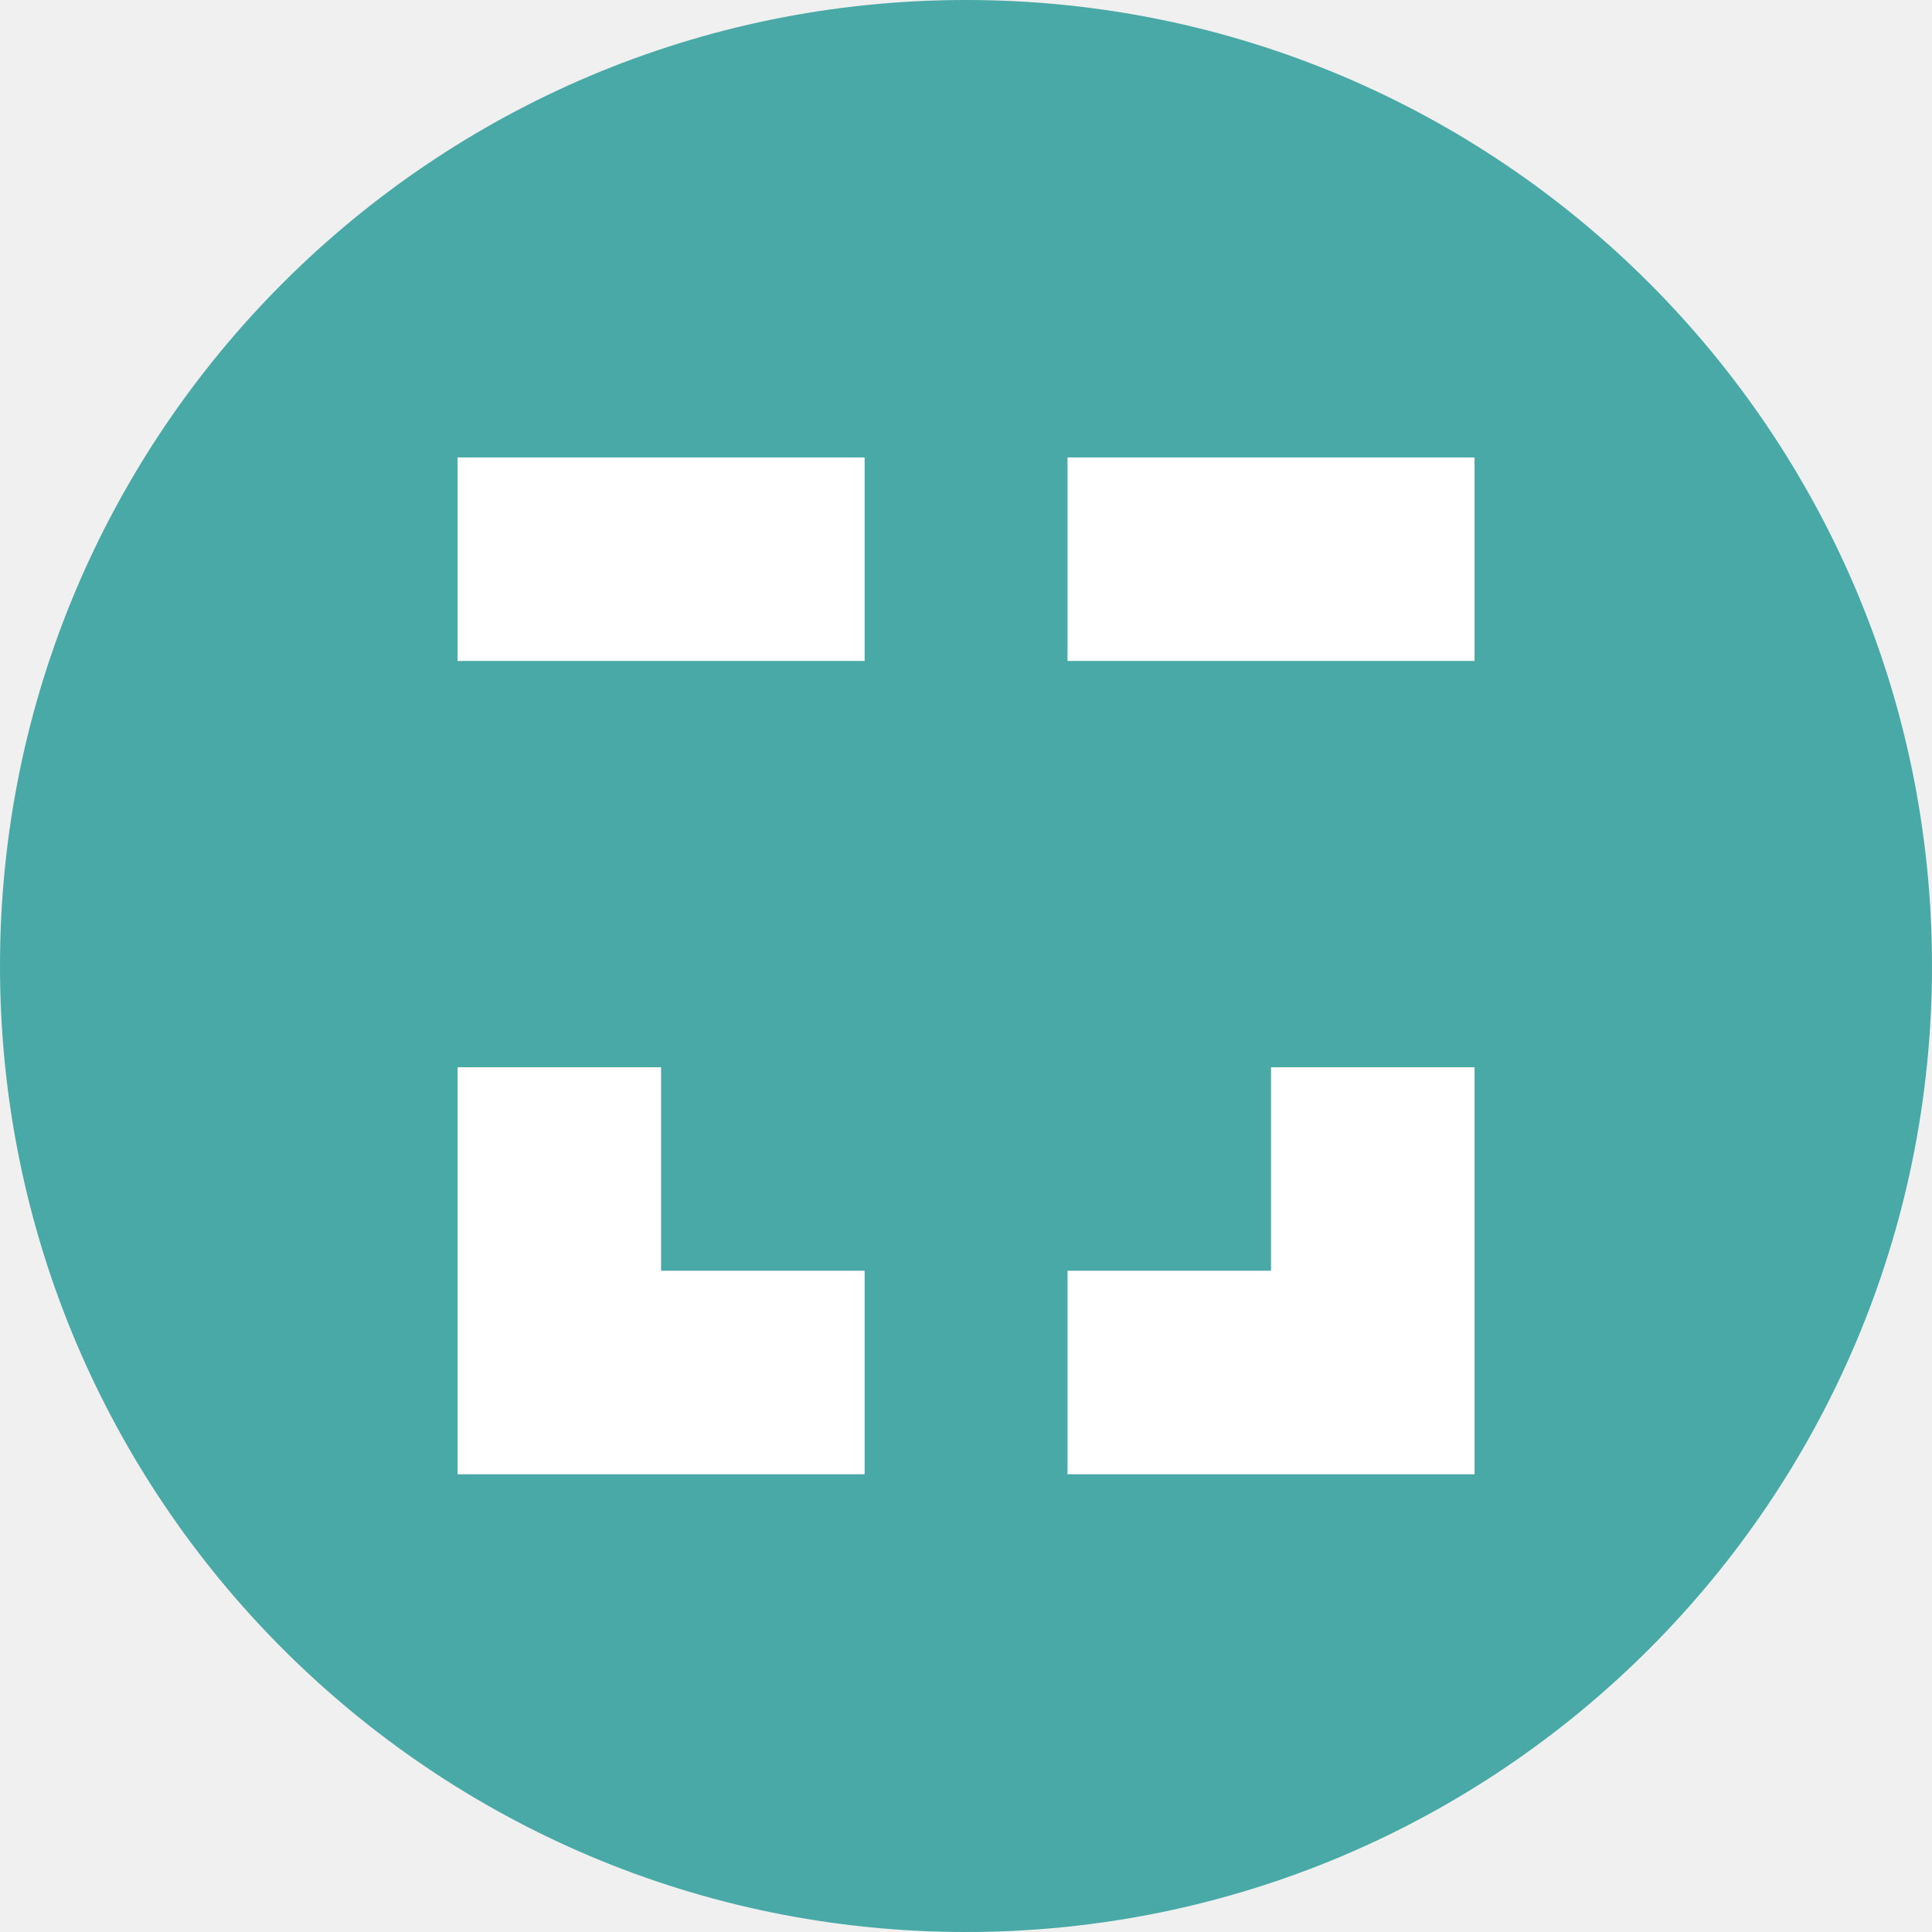
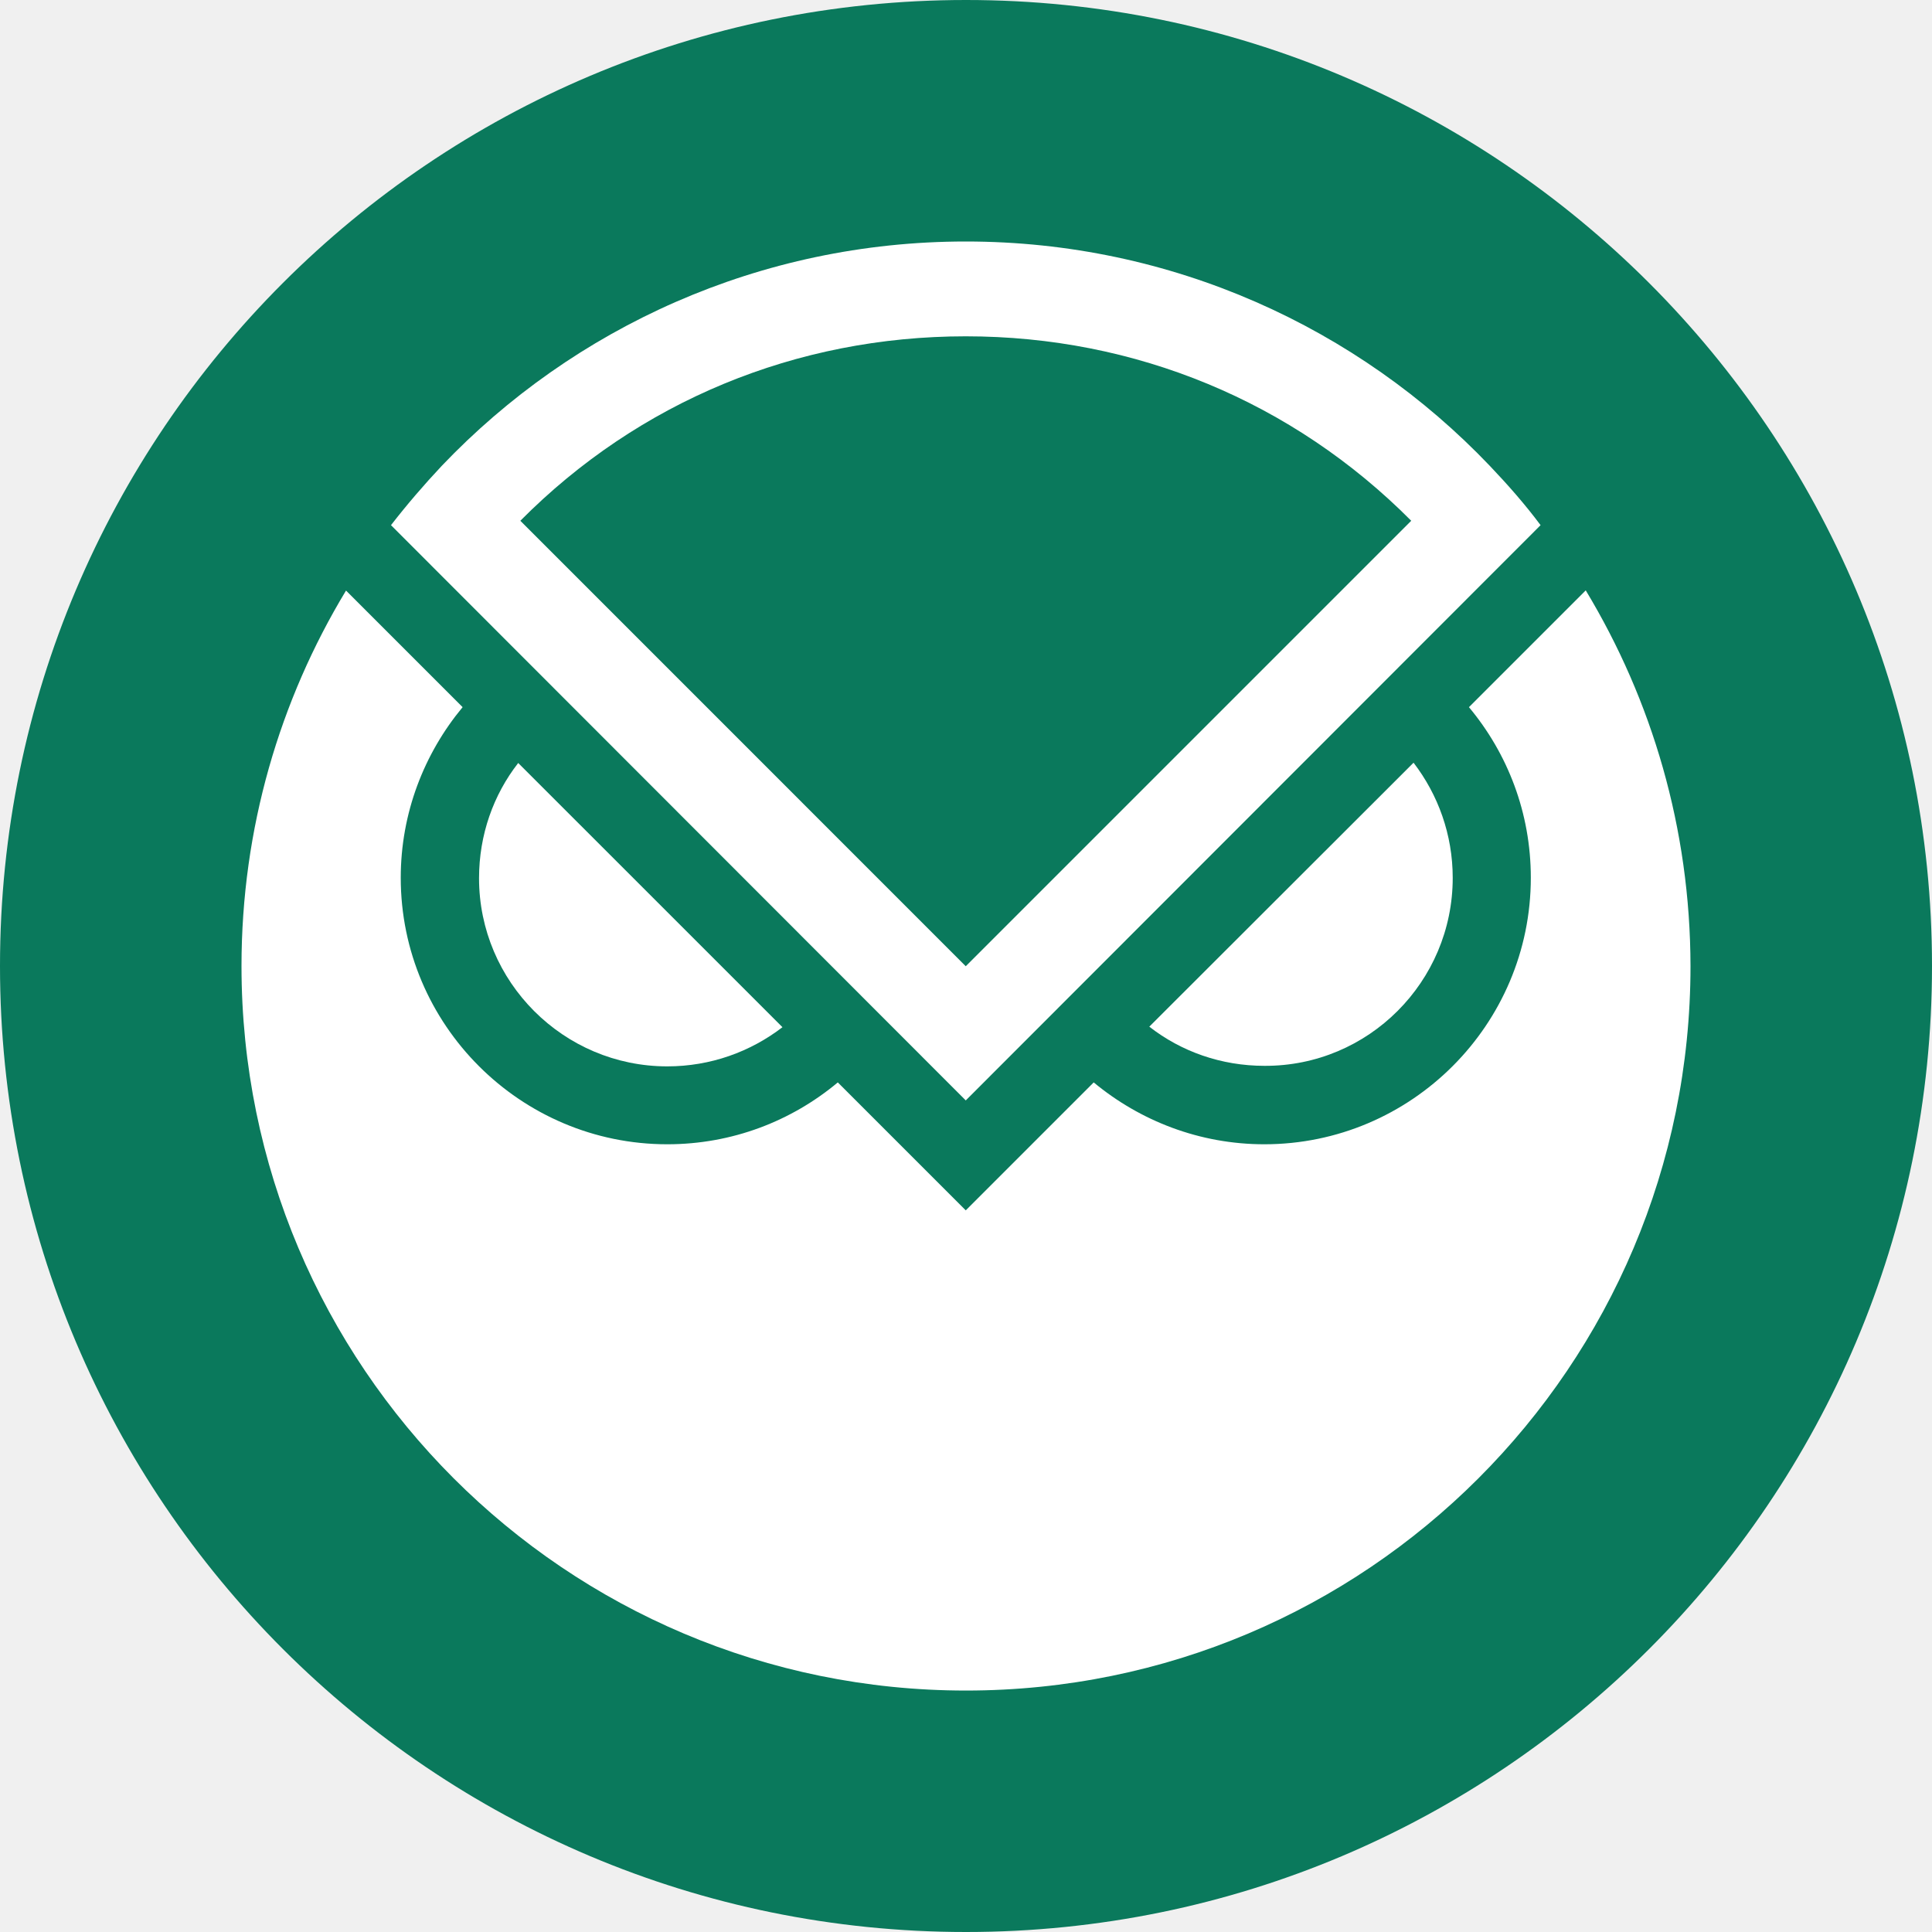
<svg xmlns="http://www.w3.org/2000/svg" width="40" height="40" viewBox="0 0 40 40" fill="none">
-   <path d="M20 40C31.046 40 40 31.046 40 20C40 8.954 31.046 0 20 0C8.954 0 0 8.954 0 20C0 31.046 8.954 40 20 40Z" fill="#48A9A6" />
-   <path fill-rule="evenodd" clip-rule="evenodd" d="M9.474 13.684H17.901V9.471H9.474V13.684Z" fill="white" />
-   <path fill-rule="evenodd" clip-rule="evenodd" d="M22.102 13.684H30.529V9.471H22.102V13.684Z" fill="white" />
-   <path fill-rule="evenodd" clip-rule="evenodd" d="M30.529 22.096H26.315V26.309H22.102V30.523H30.529V22.096Z" fill="white" />
-   <path fill-rule="evenodd" clip-rule="evenodd" d="M17.901 30.523V26.309H13.687V22.096H9.474V30.523H17.901Z" fill="white" />
+   <path d="M20 40C31.046 40 40 31.046 40 20C40 8.954 31.046 0 20 0C8.954 0 0 8.954 0 20C0 31.046 8.954 40 20 40Z" fill="#0A795C" />
+   <path d="M13.815 22.078C14.712 22.078 15.537 21.776 16.2 21.267L10.729 15.797C10.216 16.454 9.918 17.284 9.918 18.182C9.918 20.327 11.665 22.078 13.815 22.078Z" fill="white" />
+   <path d="M30.077 18.176C30.077 17.279 29.774 16.453 29.266 15.791L23.795 21.256C24.453 21.77 25.283 22.067 26.18 22.067C28.33 22.077 30.077 20.326 30.077 18.176Z" fill="white" />
+   <path d="M32.831 12.223L30.413 14.641C31.214 15.601 31.694 16.829 31.694 18.173C31.694 21.215 29.218 23.691 26.176 23.691C24.837 23.691 23.604 23.206 22.644 22.41L19.995 25.059L17.346 22.41C16.387 23.211 15.158 23.691 13.815 23.691C10.773 23.691 8.297 21.215 8.297 18.173C8.297 16.834 8.781 15.601 9.578 14.641L8.34 13.403L7.164 12.227C5.792 14.497 5 17.155 5 20.001C5 28.283 11.713 35.001 20 35.001C28.287 35.001 35 28.288 35 20.001C34.995 17.151 34.203 14.497 32.831 12.223Z" fill="white" />
+   <path d="M30.845 9.645C28.119 6.785 24.261 5 19.995 5C15.73 5 11.872 6.785 9.146 9.645C8.777 10.038 8.426 10.446 8.095 10.873L19.995 22.783L31.896 10.873C31.574 10.441 31.219 10.038 30.845 9.645ZM19.995 6.963C23.508 6.963 26.766 8.316 29.218 10.782L19.995 20.005L10.773 10.782C13.225 8.311 16.488 6.963 19.995 6.963Z" fill="white" />
</svg>
